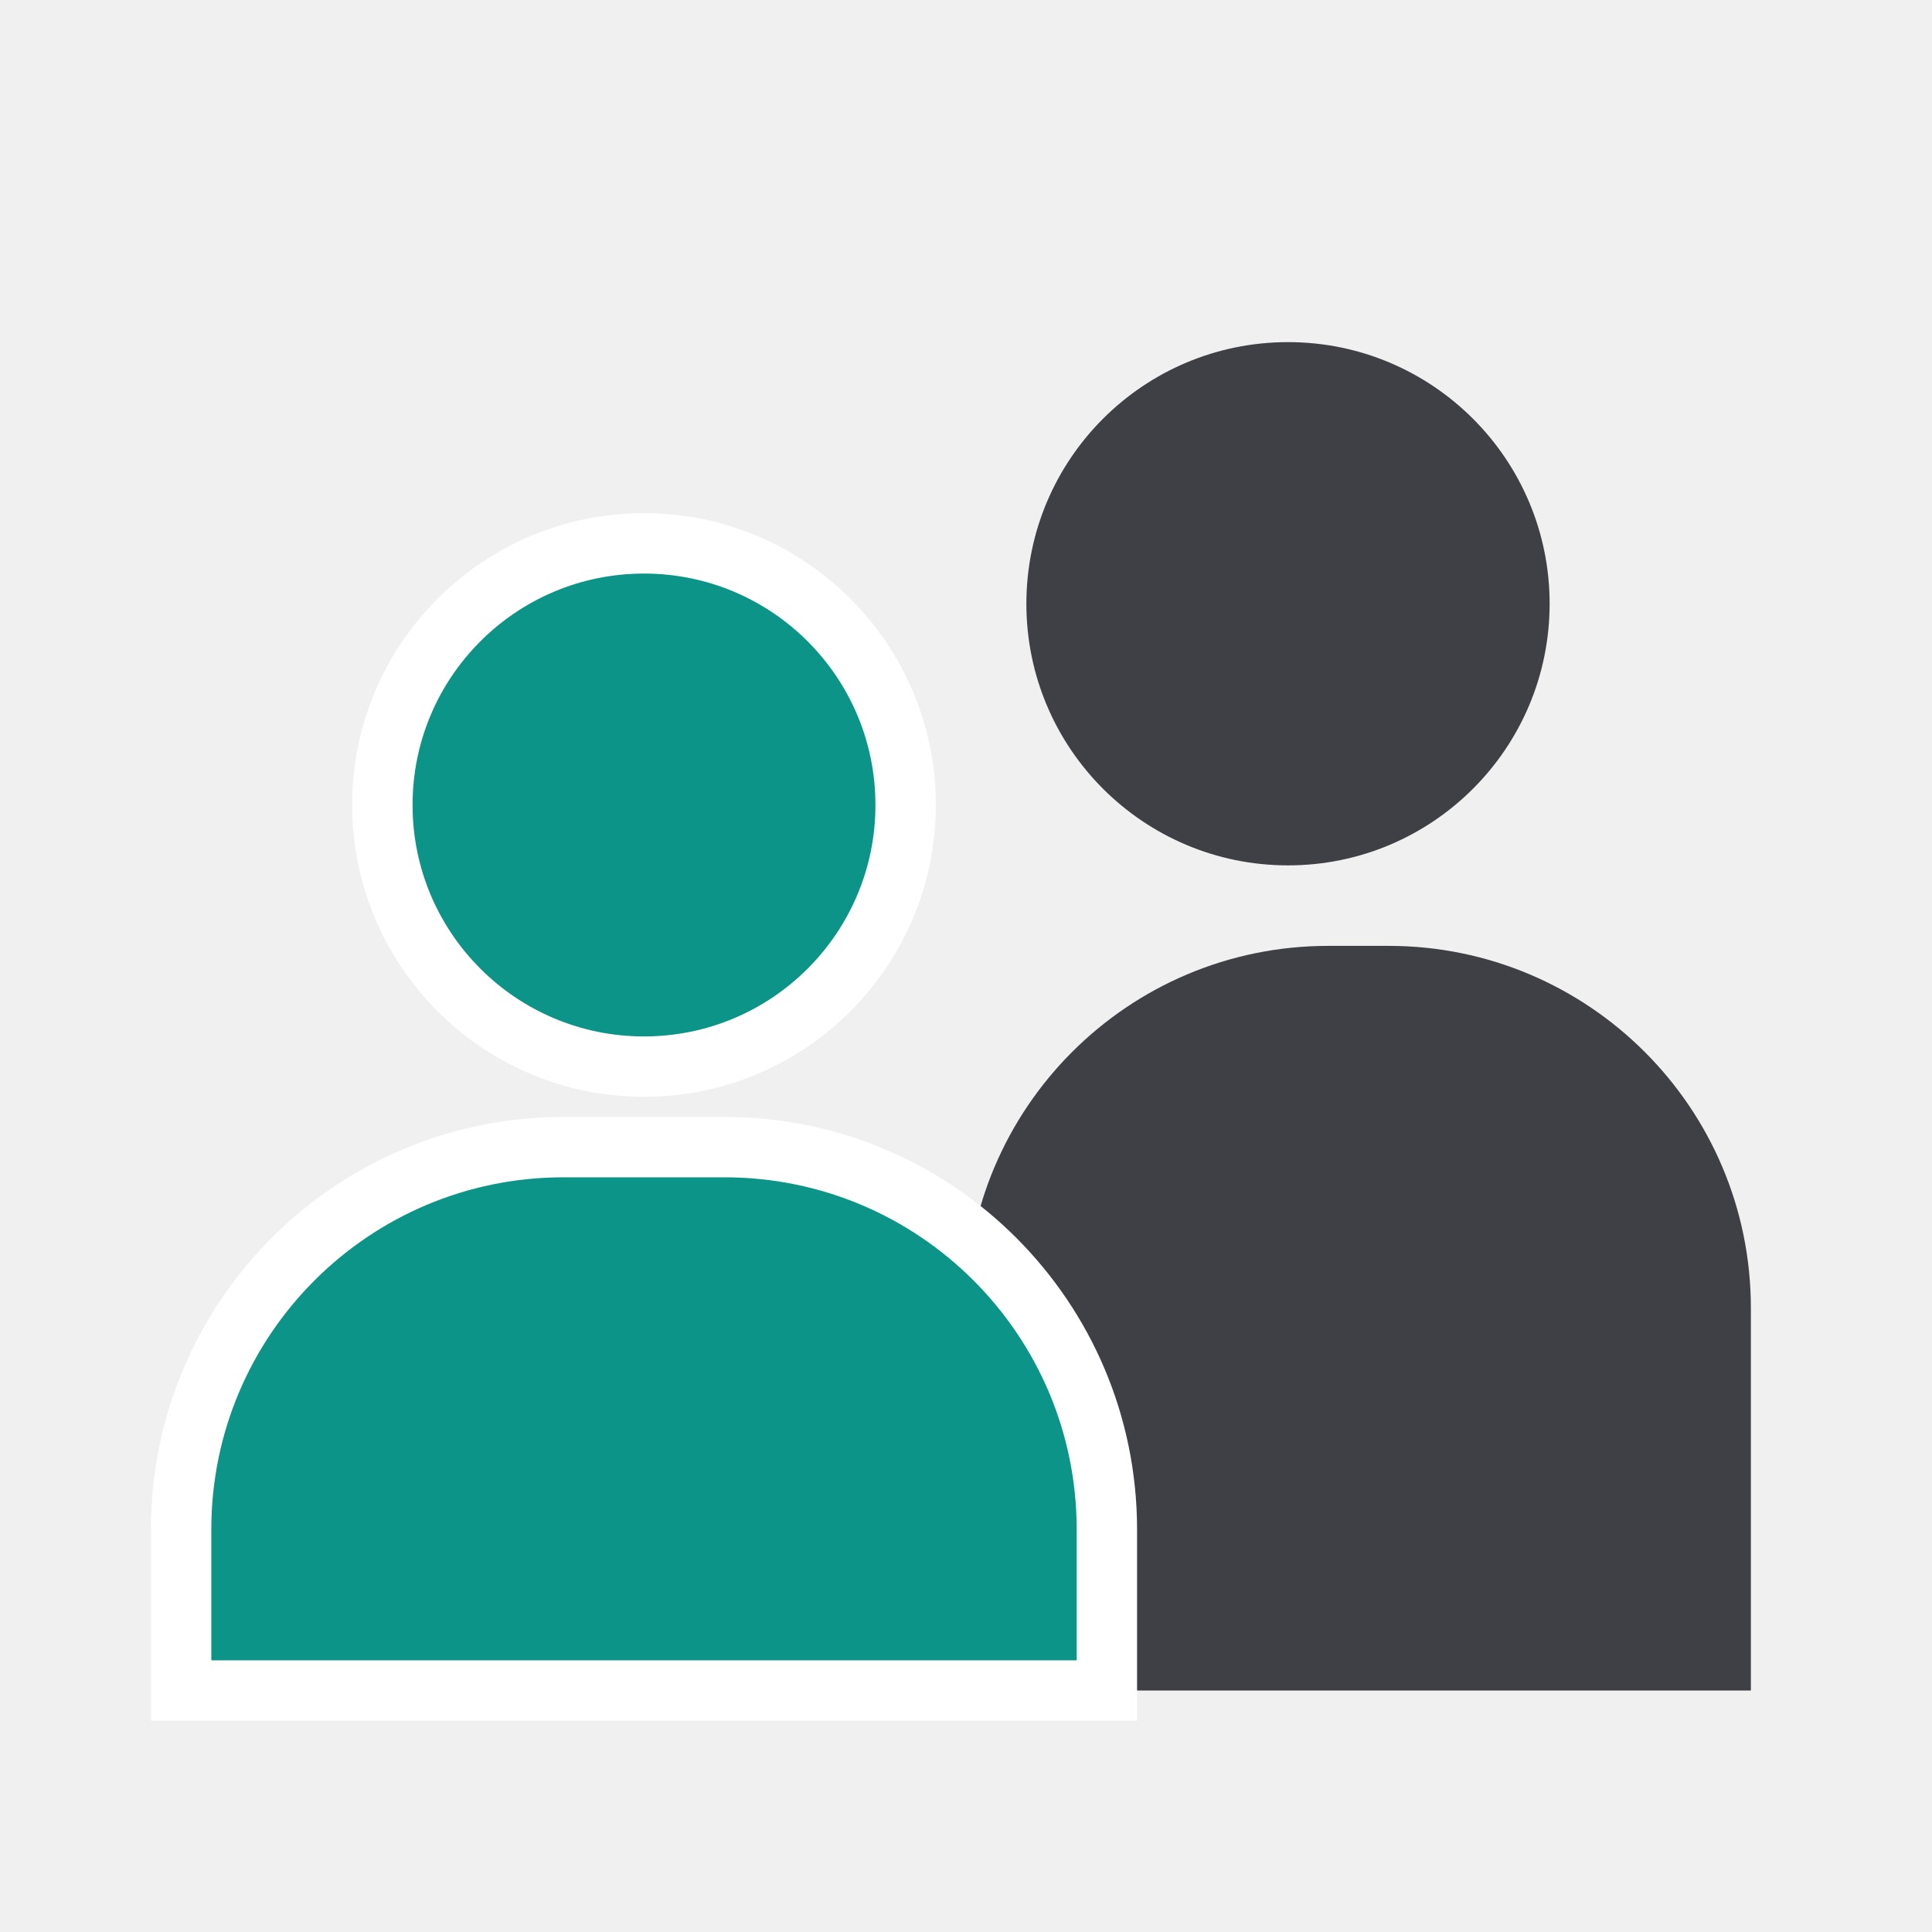
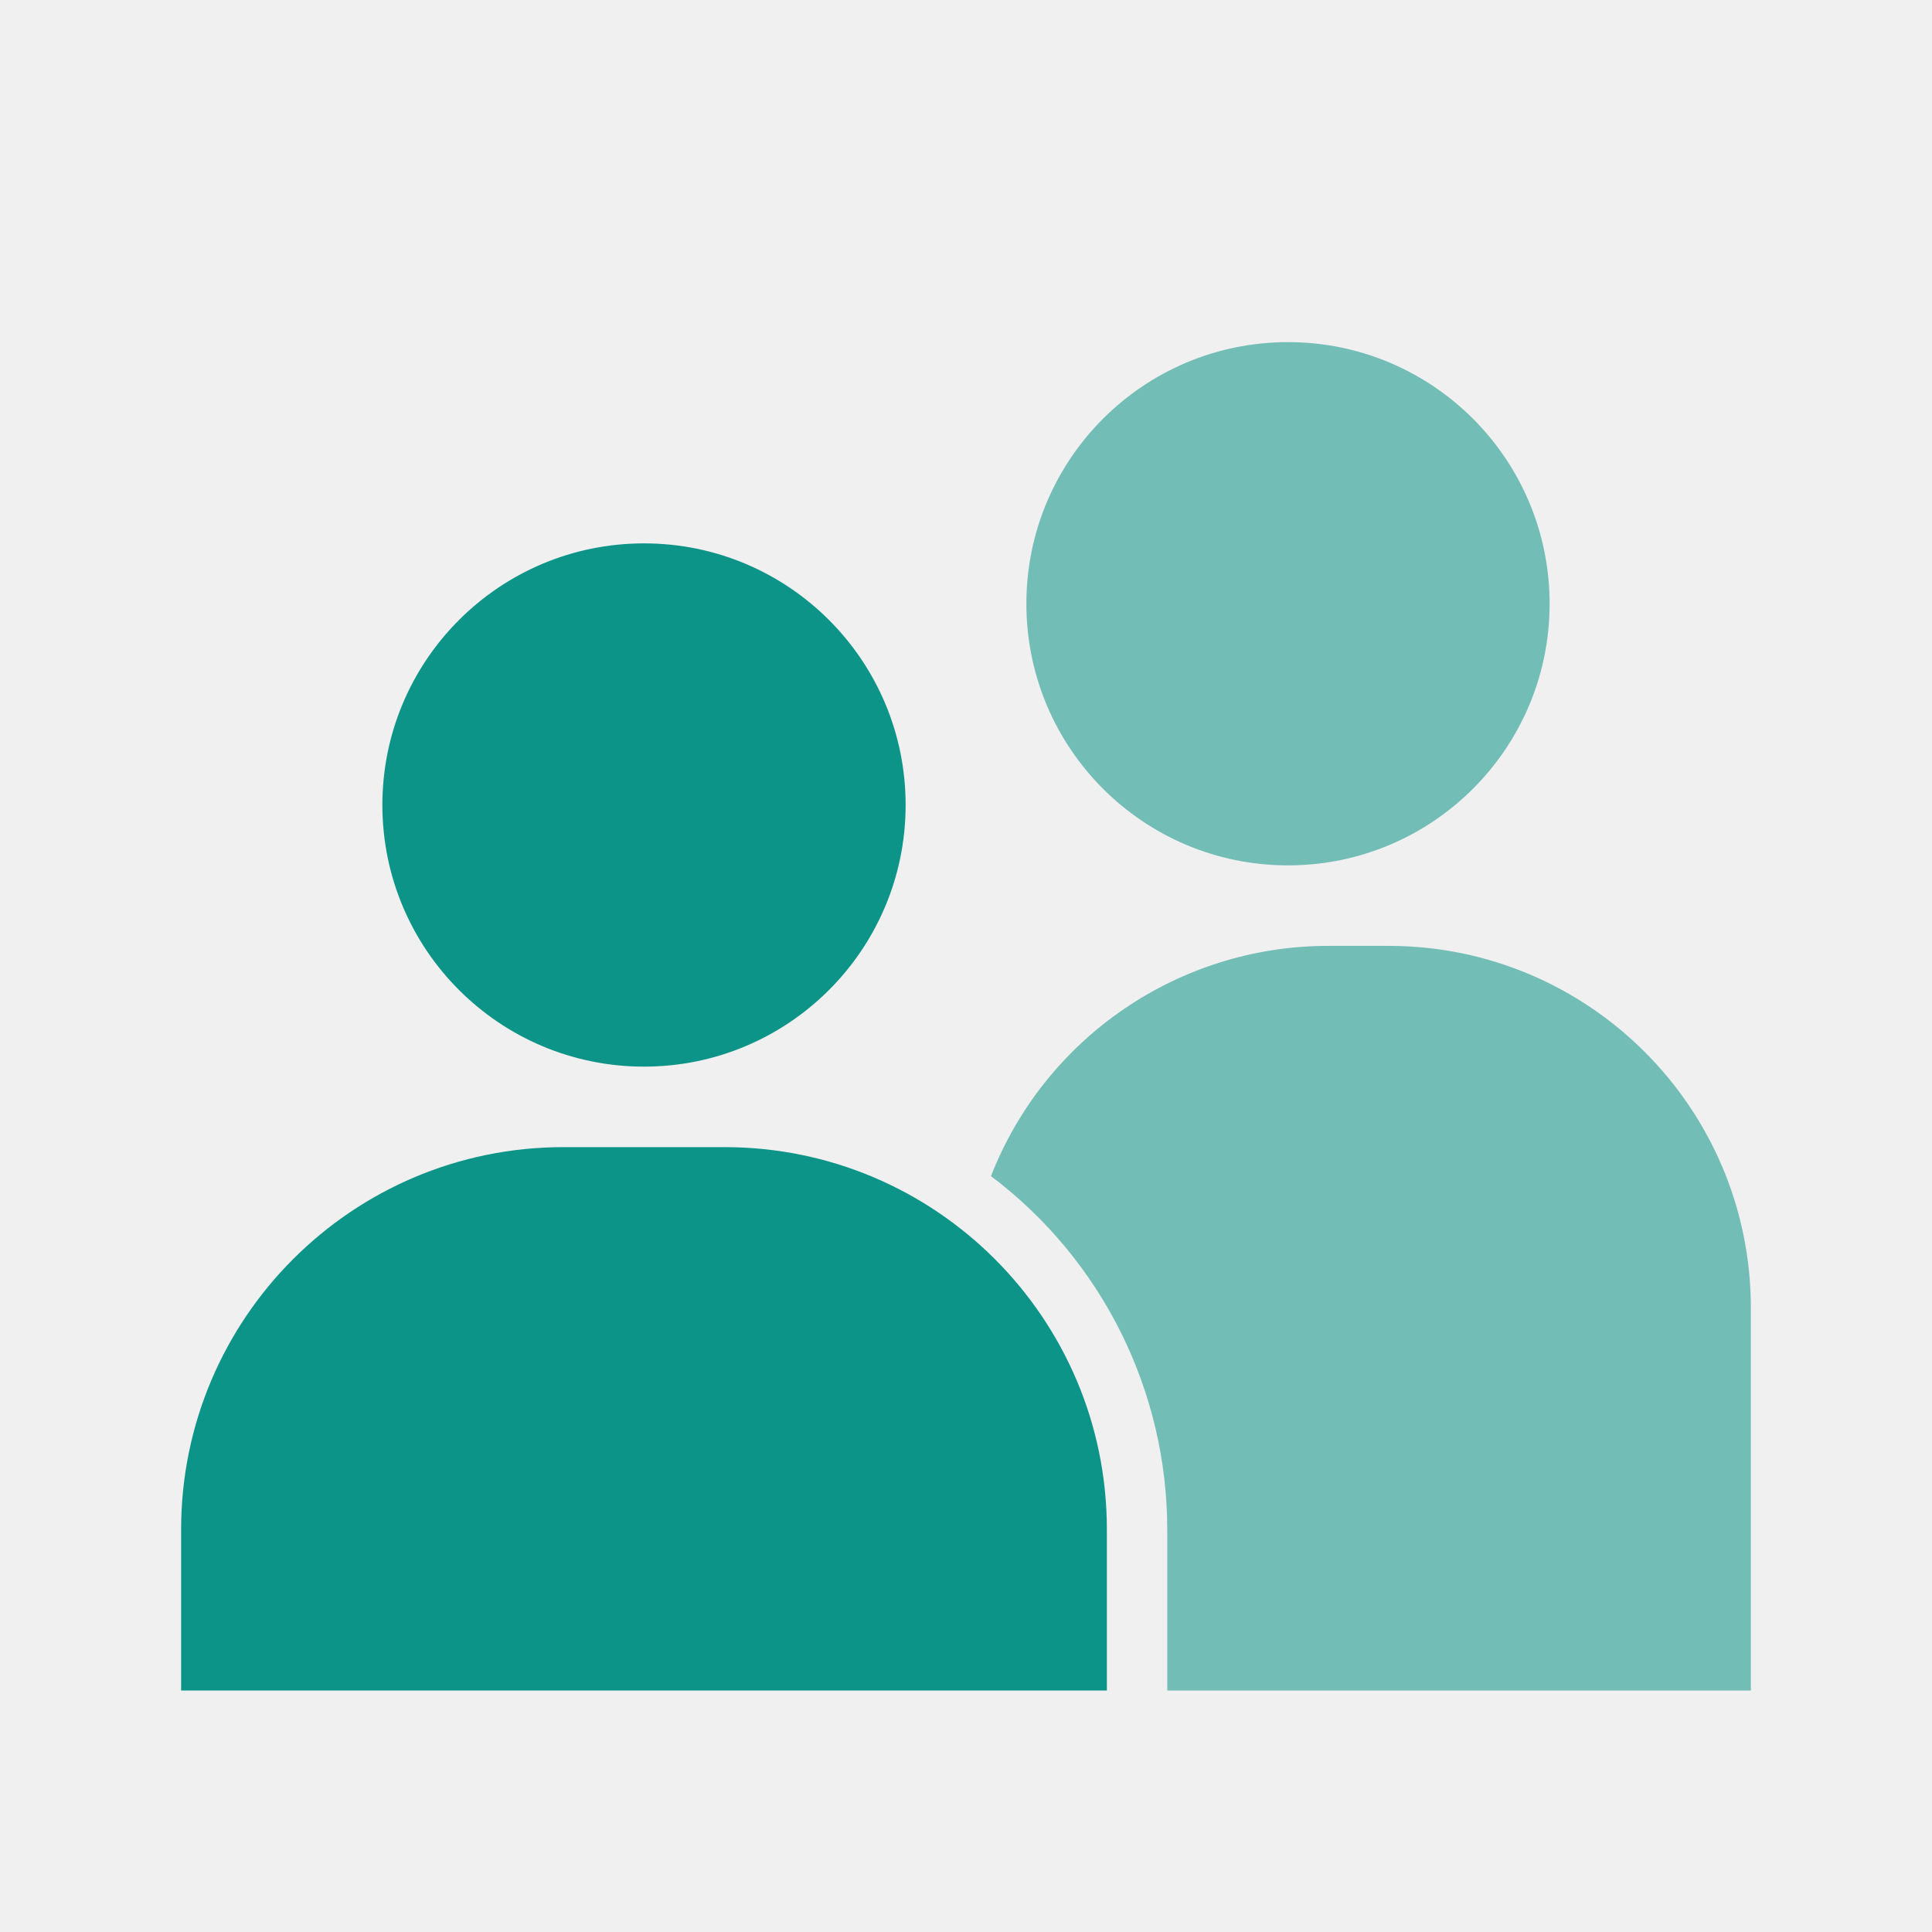
<svg xmlns="http://www.w3.org/2000/svg" width="24" height="24" viewBox="0 0 24 24" fill="none">
-   <circle cx="16" cy="7.5" r="3.25" fill="#3F3F46" />
-   <path d="M12 21v-4.75a4.5 4.5 0 0 1 4.5-4.5h.75a4.5 4.5 0 0 1 4.5 4.5V21Z" fill="#3F3F46" />
-   <circle cx="8" cy="10" r="3.25" fill="#0D9488" stroke="#FFFFFF" stroke-width="0.75" />
-   <path d="M2.25 21v-2a4.75 4.75 0 0 1 4.75-4.75h2a4.75 4.75 0 0 1 4.75 4.75v2Z" fill="#0D9488" stroke="#FFFFFF" stroke-width="0.75" />
+   <circle cx="16" cy="7.5" r="3.25" fill="#0D9488" fill-opacity="0.55" />
+   <path d="M21.75 21v-4.75a4.5 4.5 0 0 0-4.5-4.5h-.75a4.5 4.5 0 0 0-4.19 2.86A5.5 5.5 0 0 1 14.5 19v2Z" fill="#0D9488" fill-opacity="0.55" />
+   <circle cx="8" cy="10" r="3.25" fill="#0D9488" />
+   <path d="M2.25 21v-2a4.75 4.75 0 0 1 4.75-4.75h2a4.75 4.75 0 0 1 4.75 4.75v2Z" fill="#0D9488" />
</svg>
